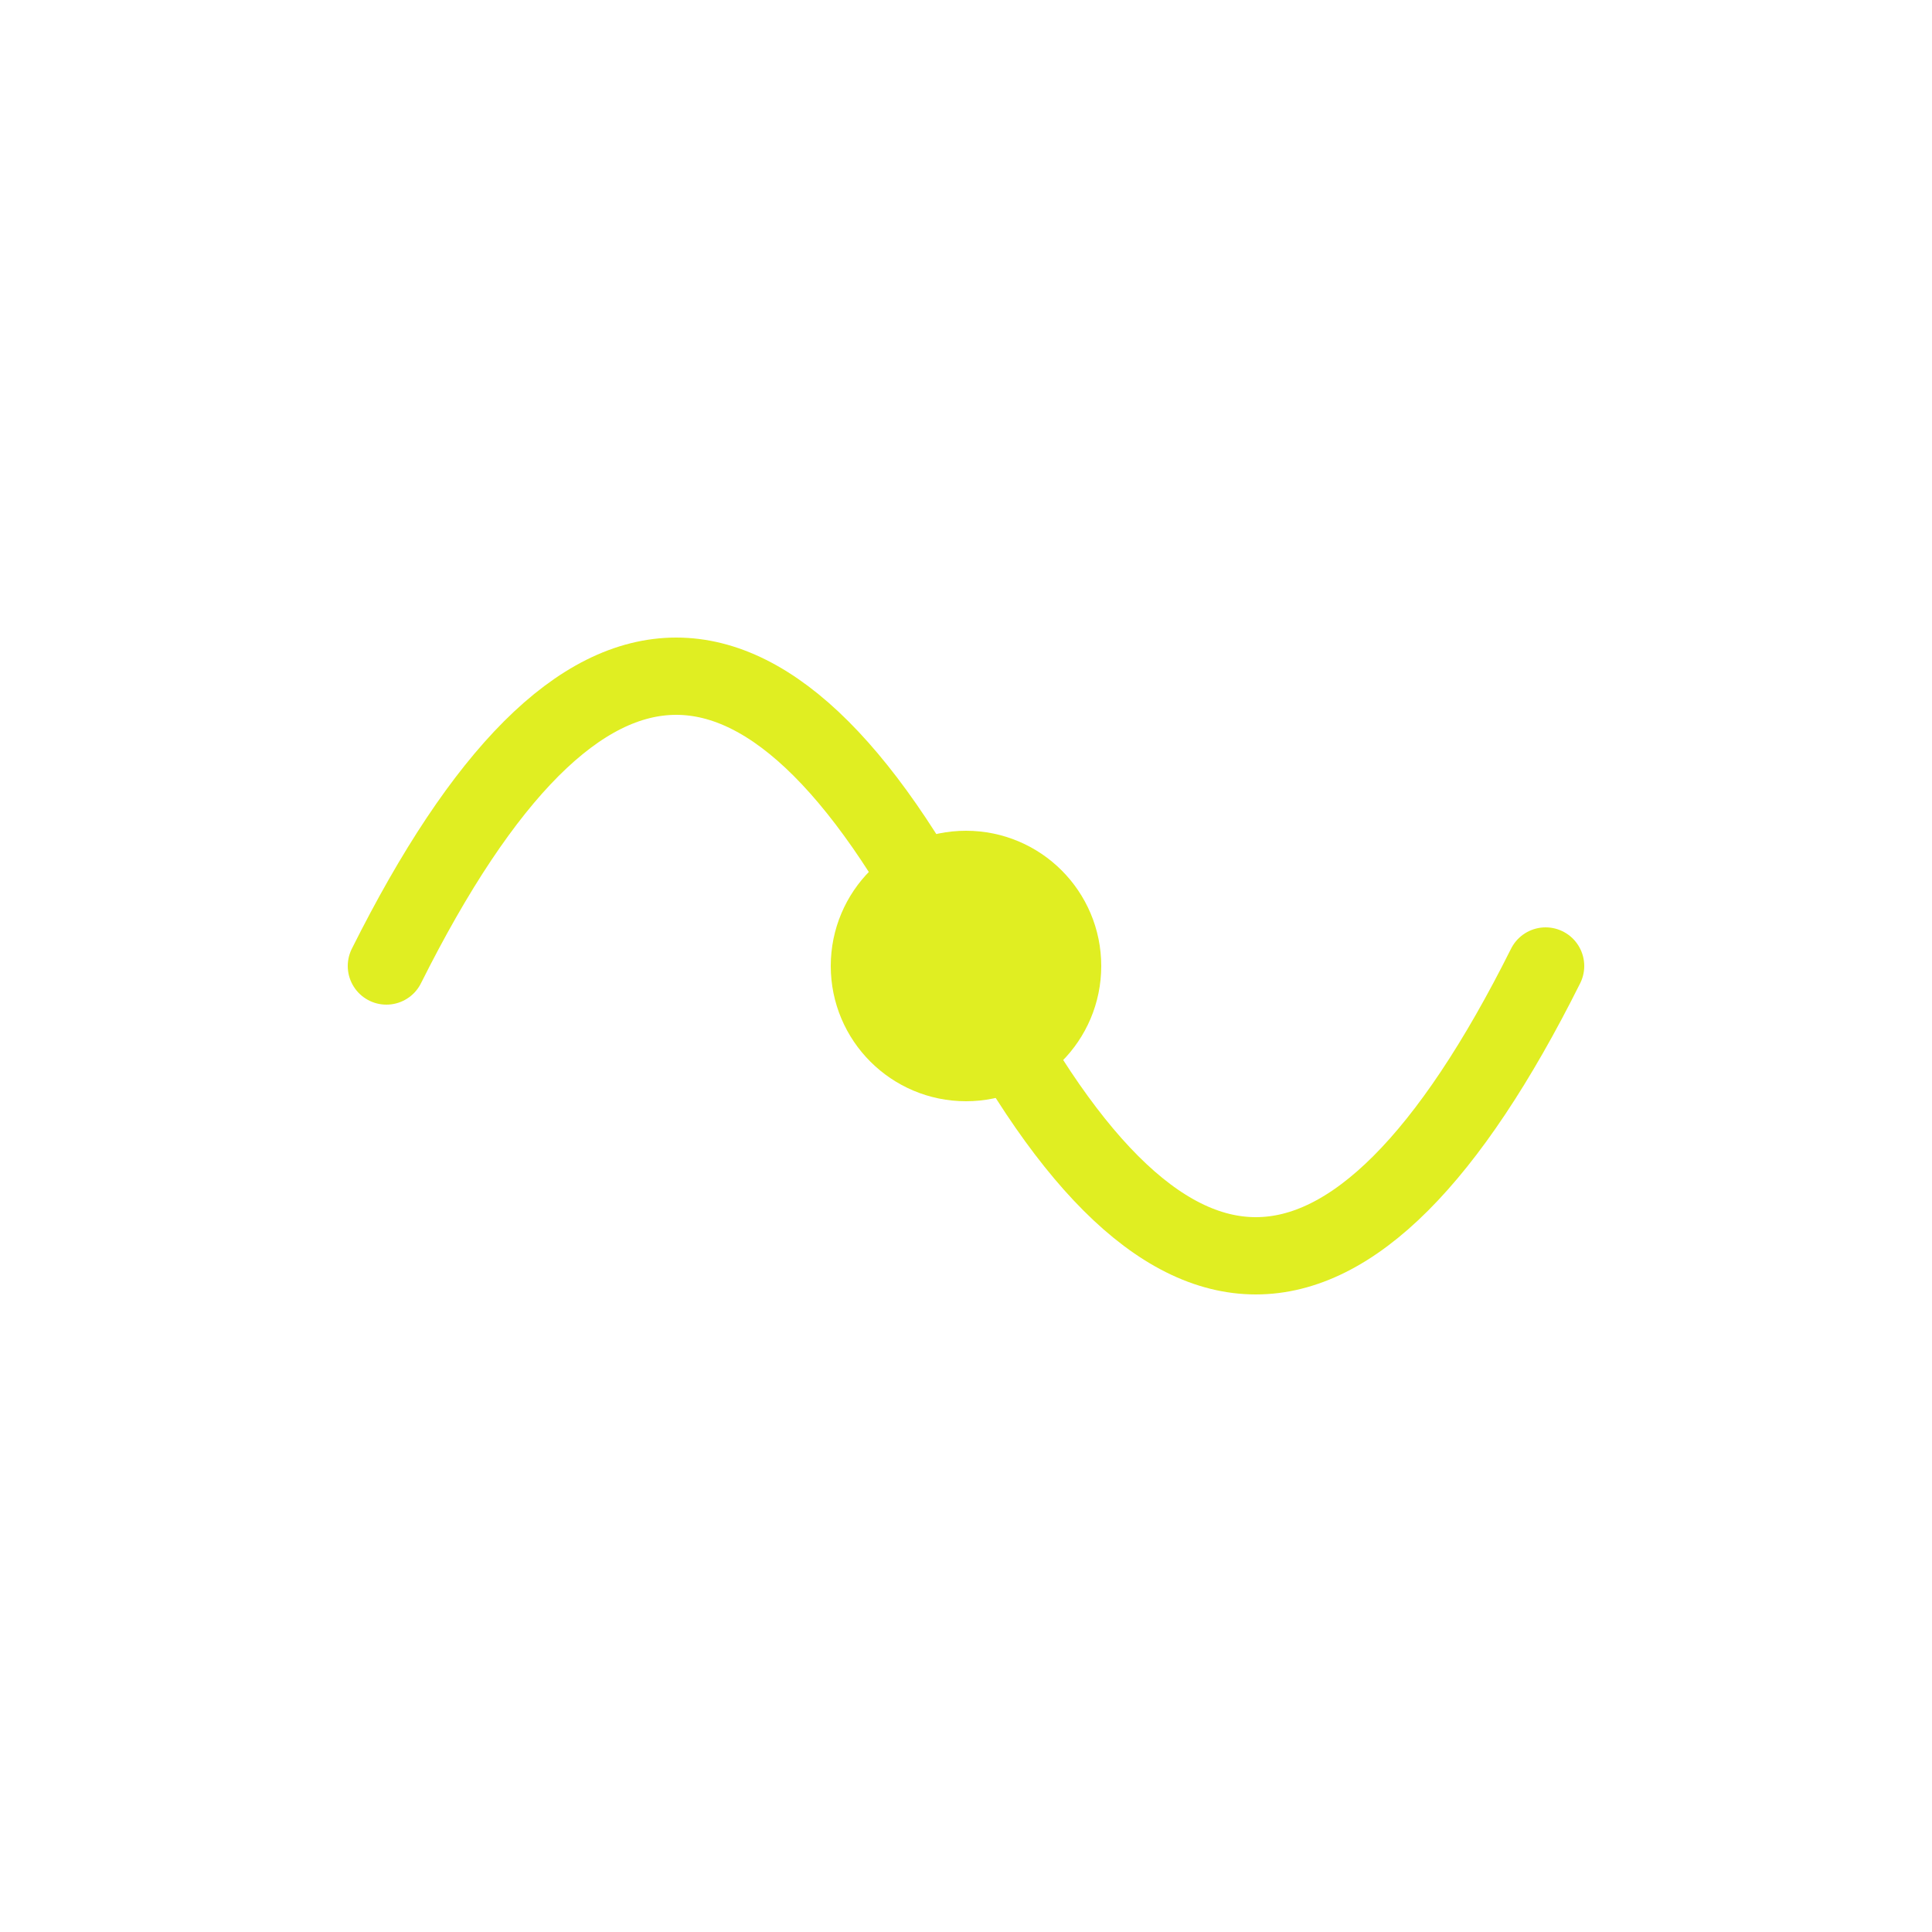
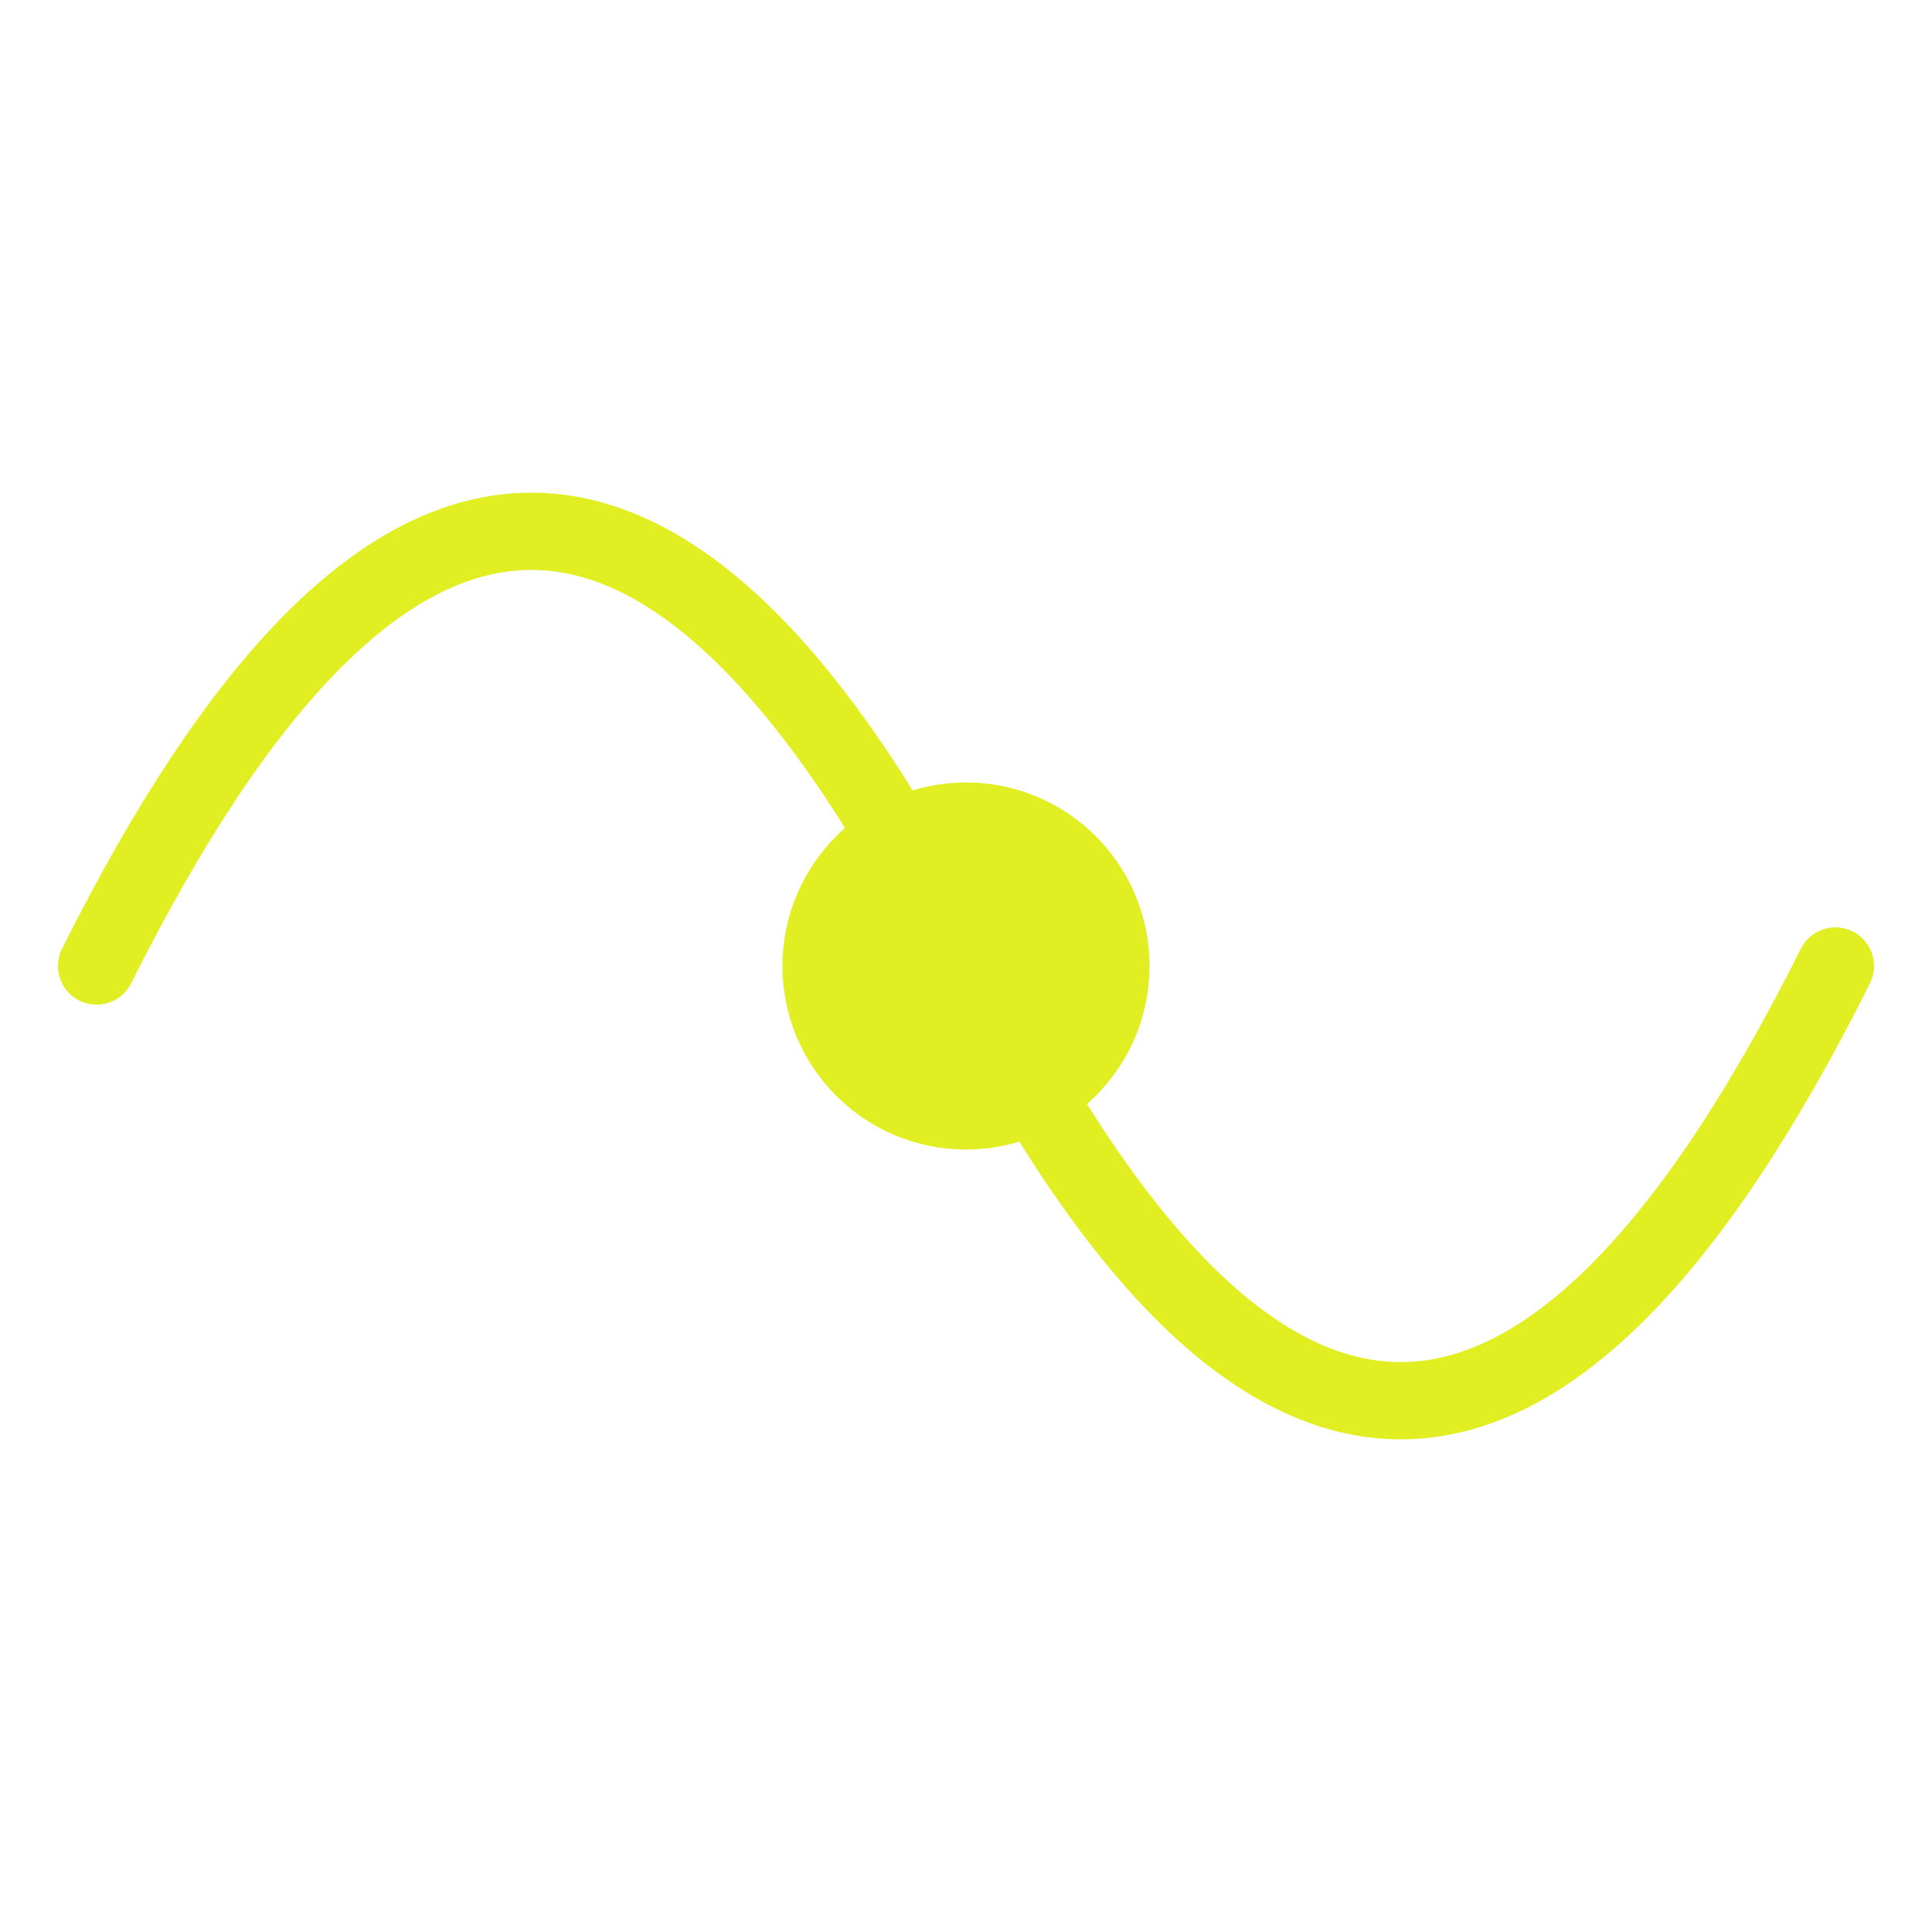
<svg xmlns="http://www.w3.org/2000/svg" viewBox="0 0 100 100" fill="none" stroke="currentColor" stroke-width="4" stroke-linecap="round" stroke-linejoin="round" color="#E0EE22">
-   <path d="M20 50 Q35 20 50 50 Q65 80 80 50" stroke="#E0EE22" stroke-width="4" fill="none" />
-   <circle cx="50" cy="50" r="5" fill="#E0EE22" />
+   <path d="M 5 50 Q 27.5 5 50 50 Q 72.5 95 95 50" stroke="#E0EE22" stroke-width="4" fill="none" />
+   <circle cx="50" cy="50" r="7.5" fill="#E0EE22" />
</svg>
